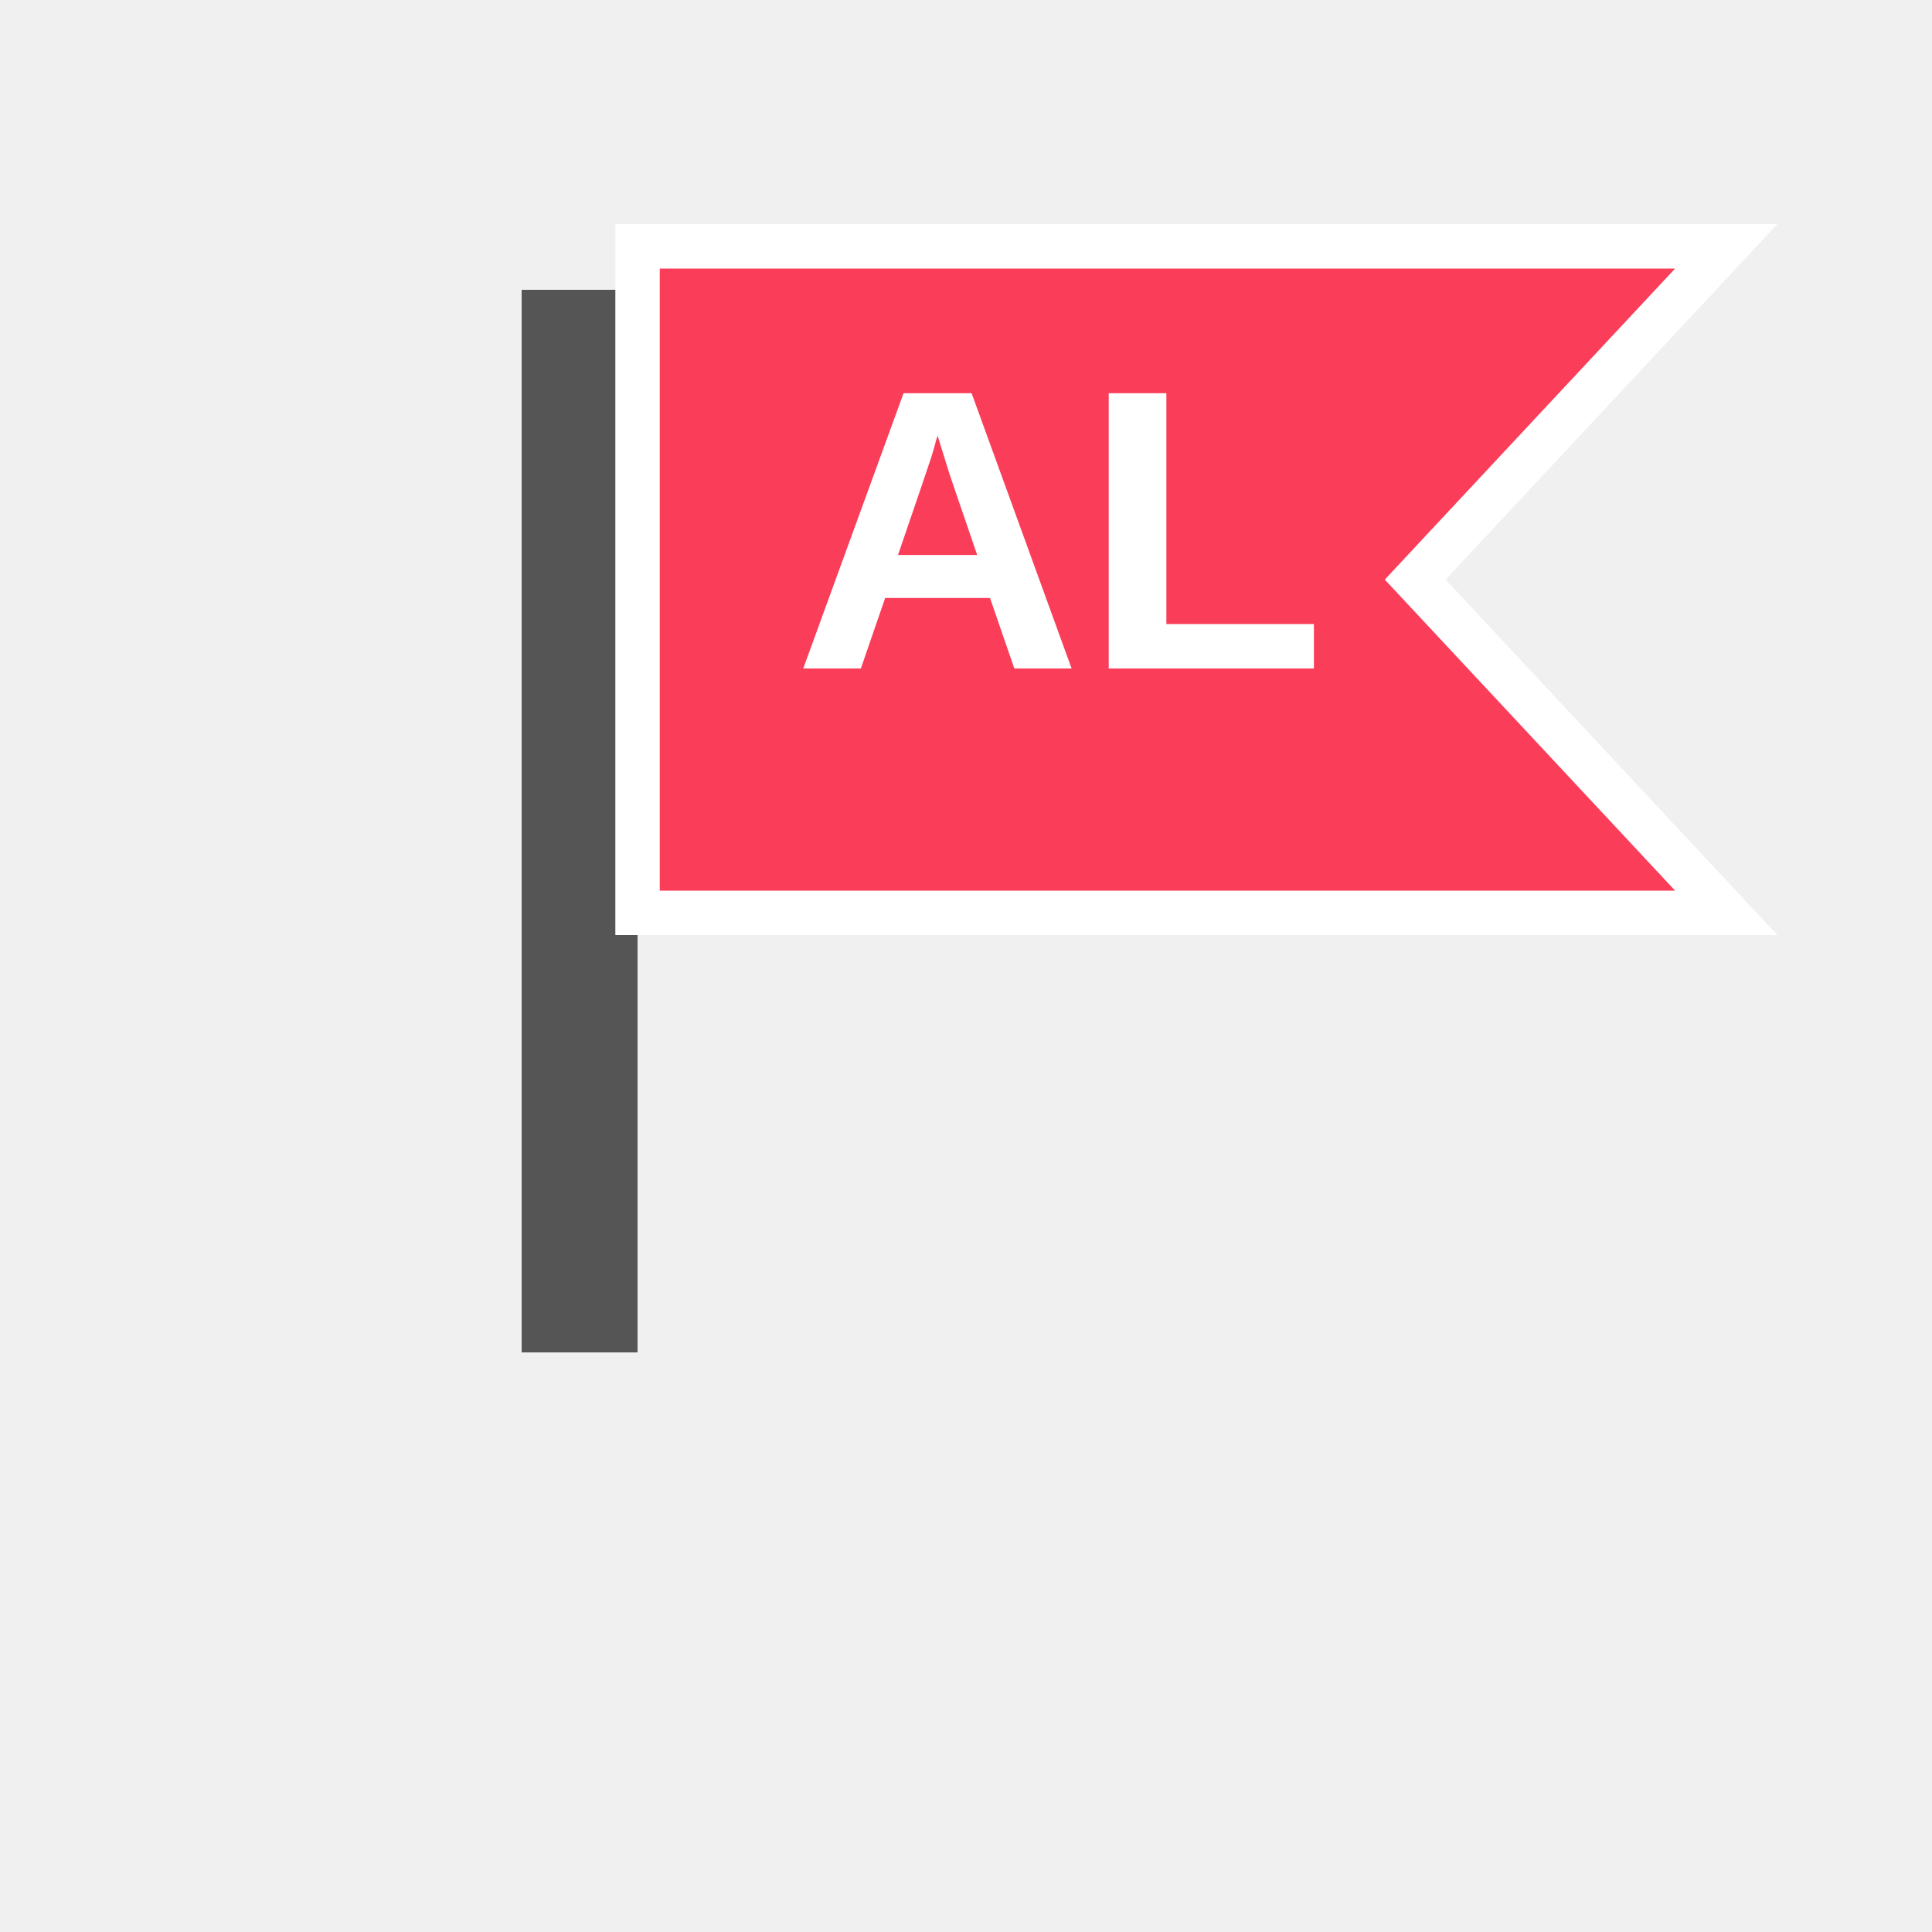
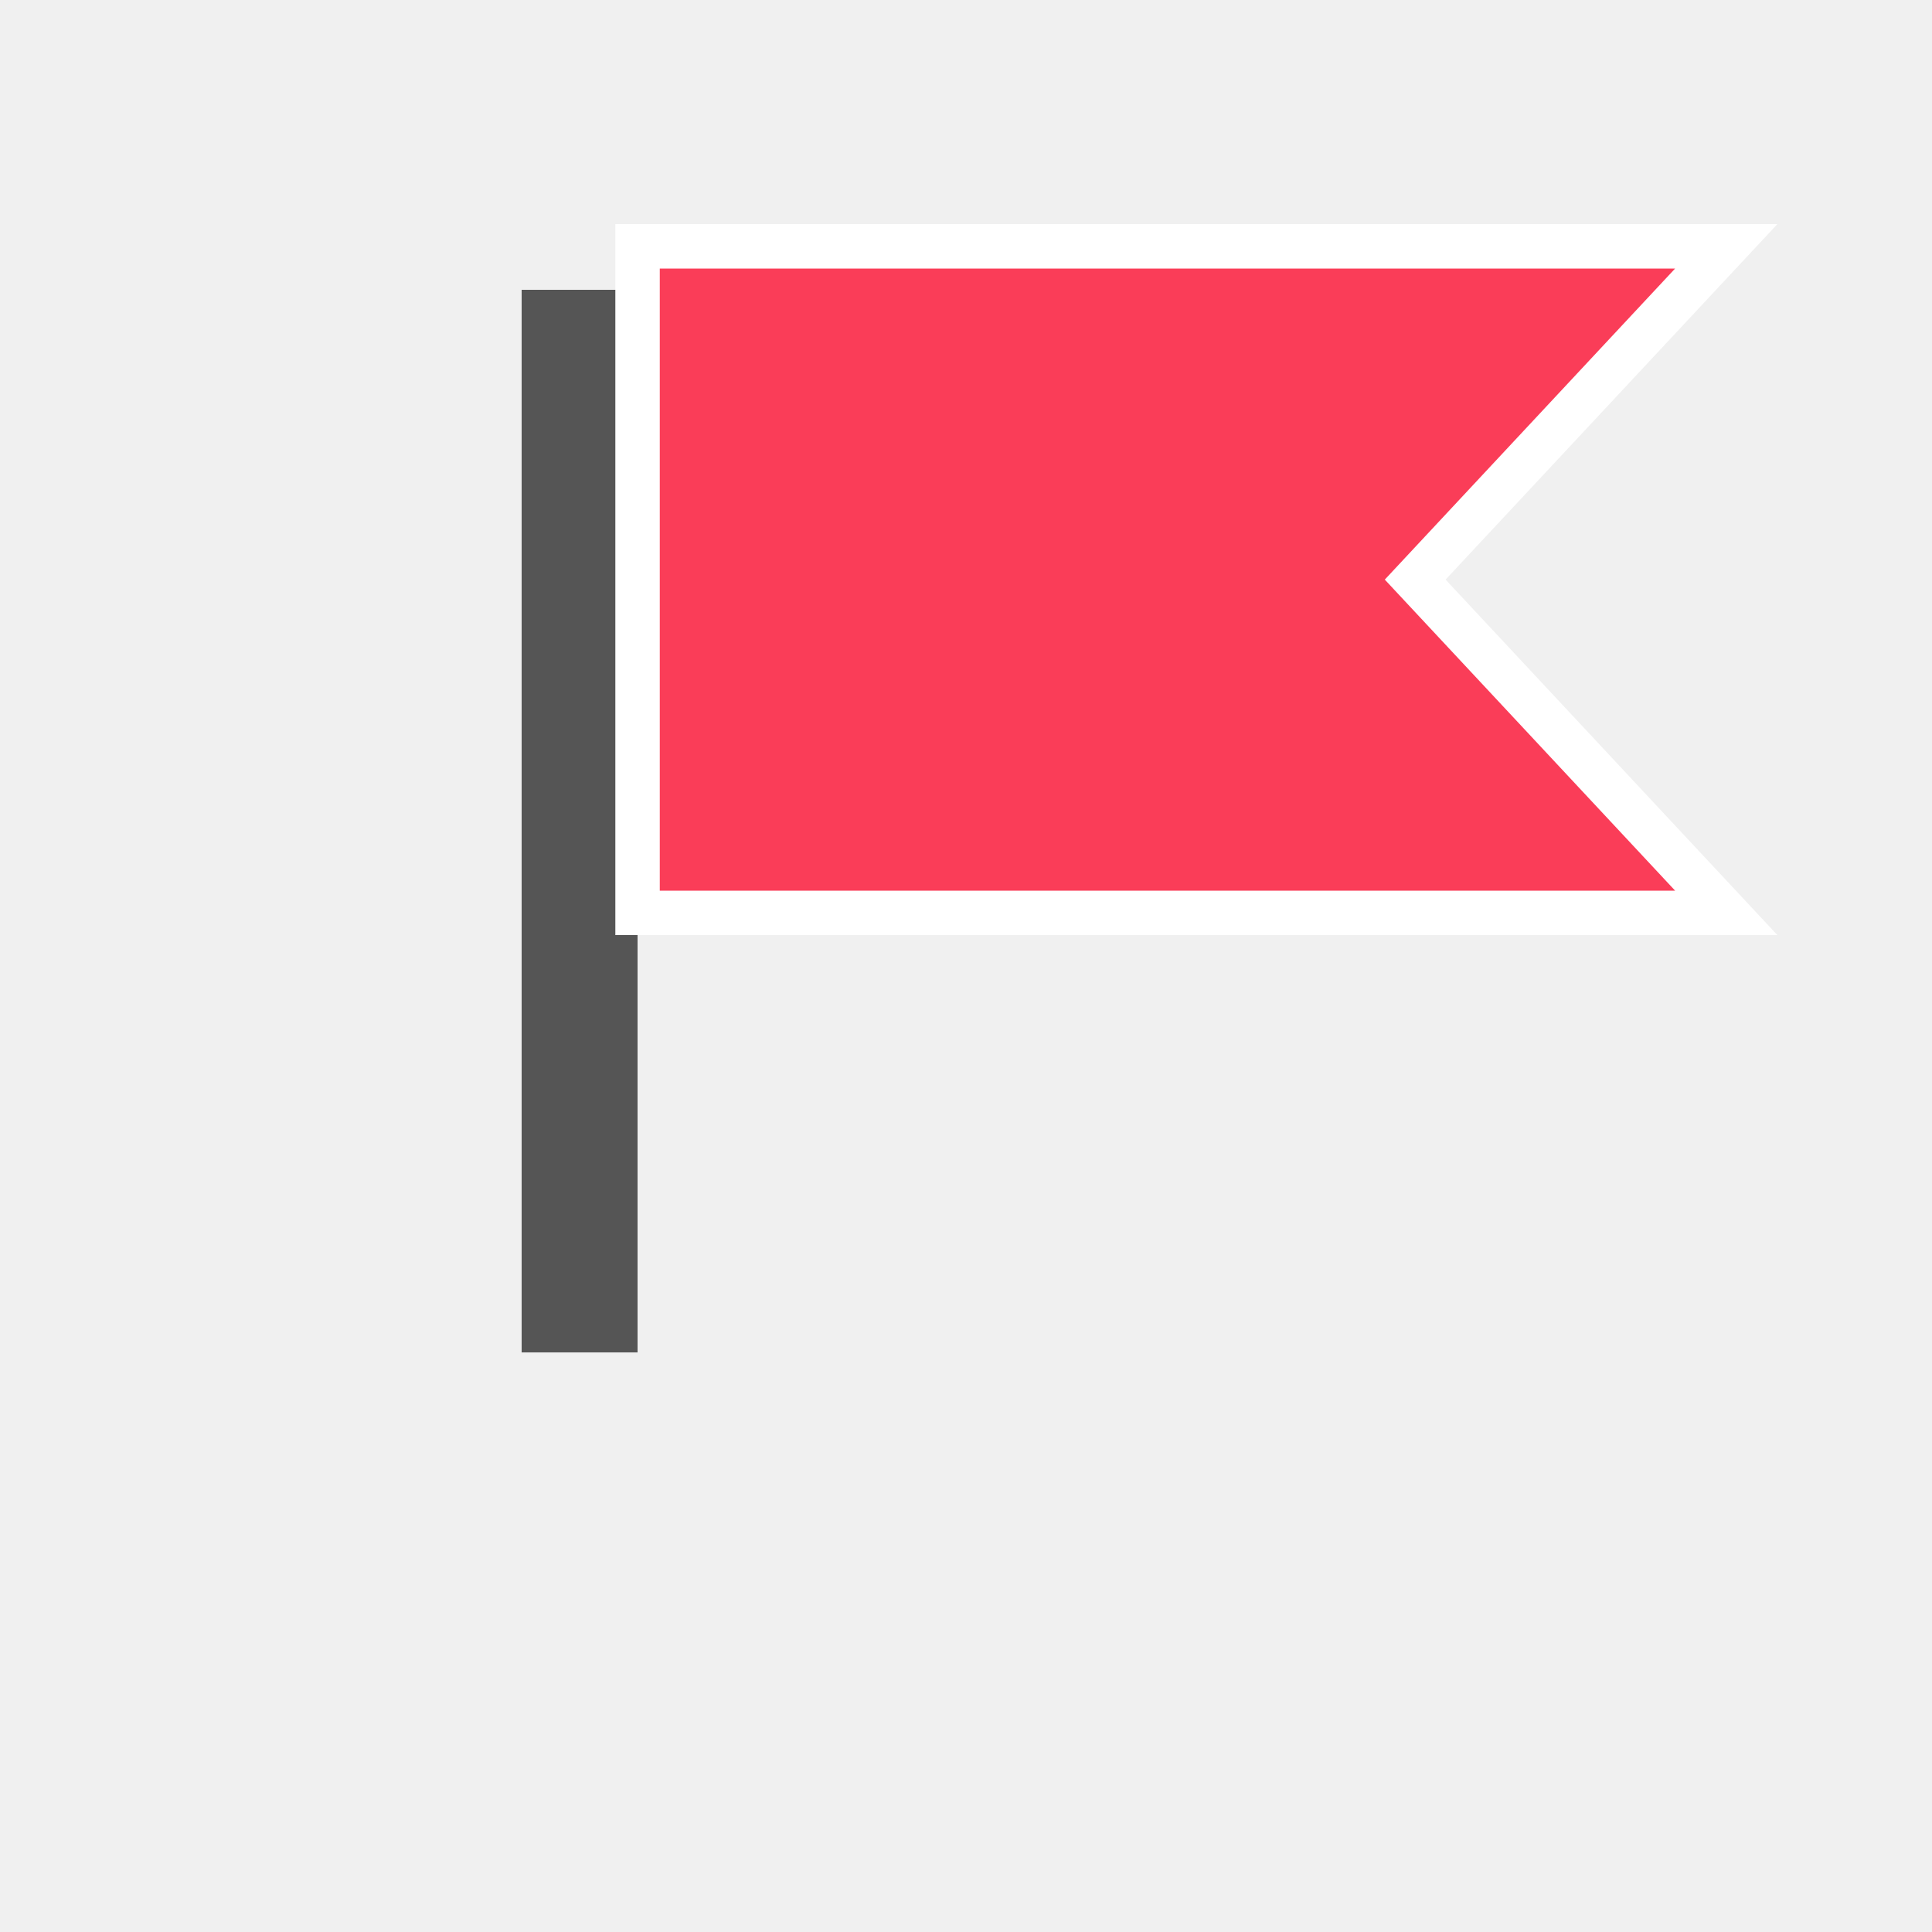
<svg xmlns="http://www.w3.org/2000/svg" viewBox="0 0 100 100">
  <rect x="27" y="15" width="6" height="55" fill="#555" />
  <g transform="translate(33 30) scale(1.15) translate(-33 -30)">
    <path d="M33 15 L82 15 L68 30 L82 45 L33 45 Z" fill="#fa3d58" stroke="#fff" stroke-width="2" />
-     <text x="52" y="34" text-anchor="middle" font-weight="700" font-size="18" font-family="Arial" fill="#fff">AL</text>
  </g>
</svg>
